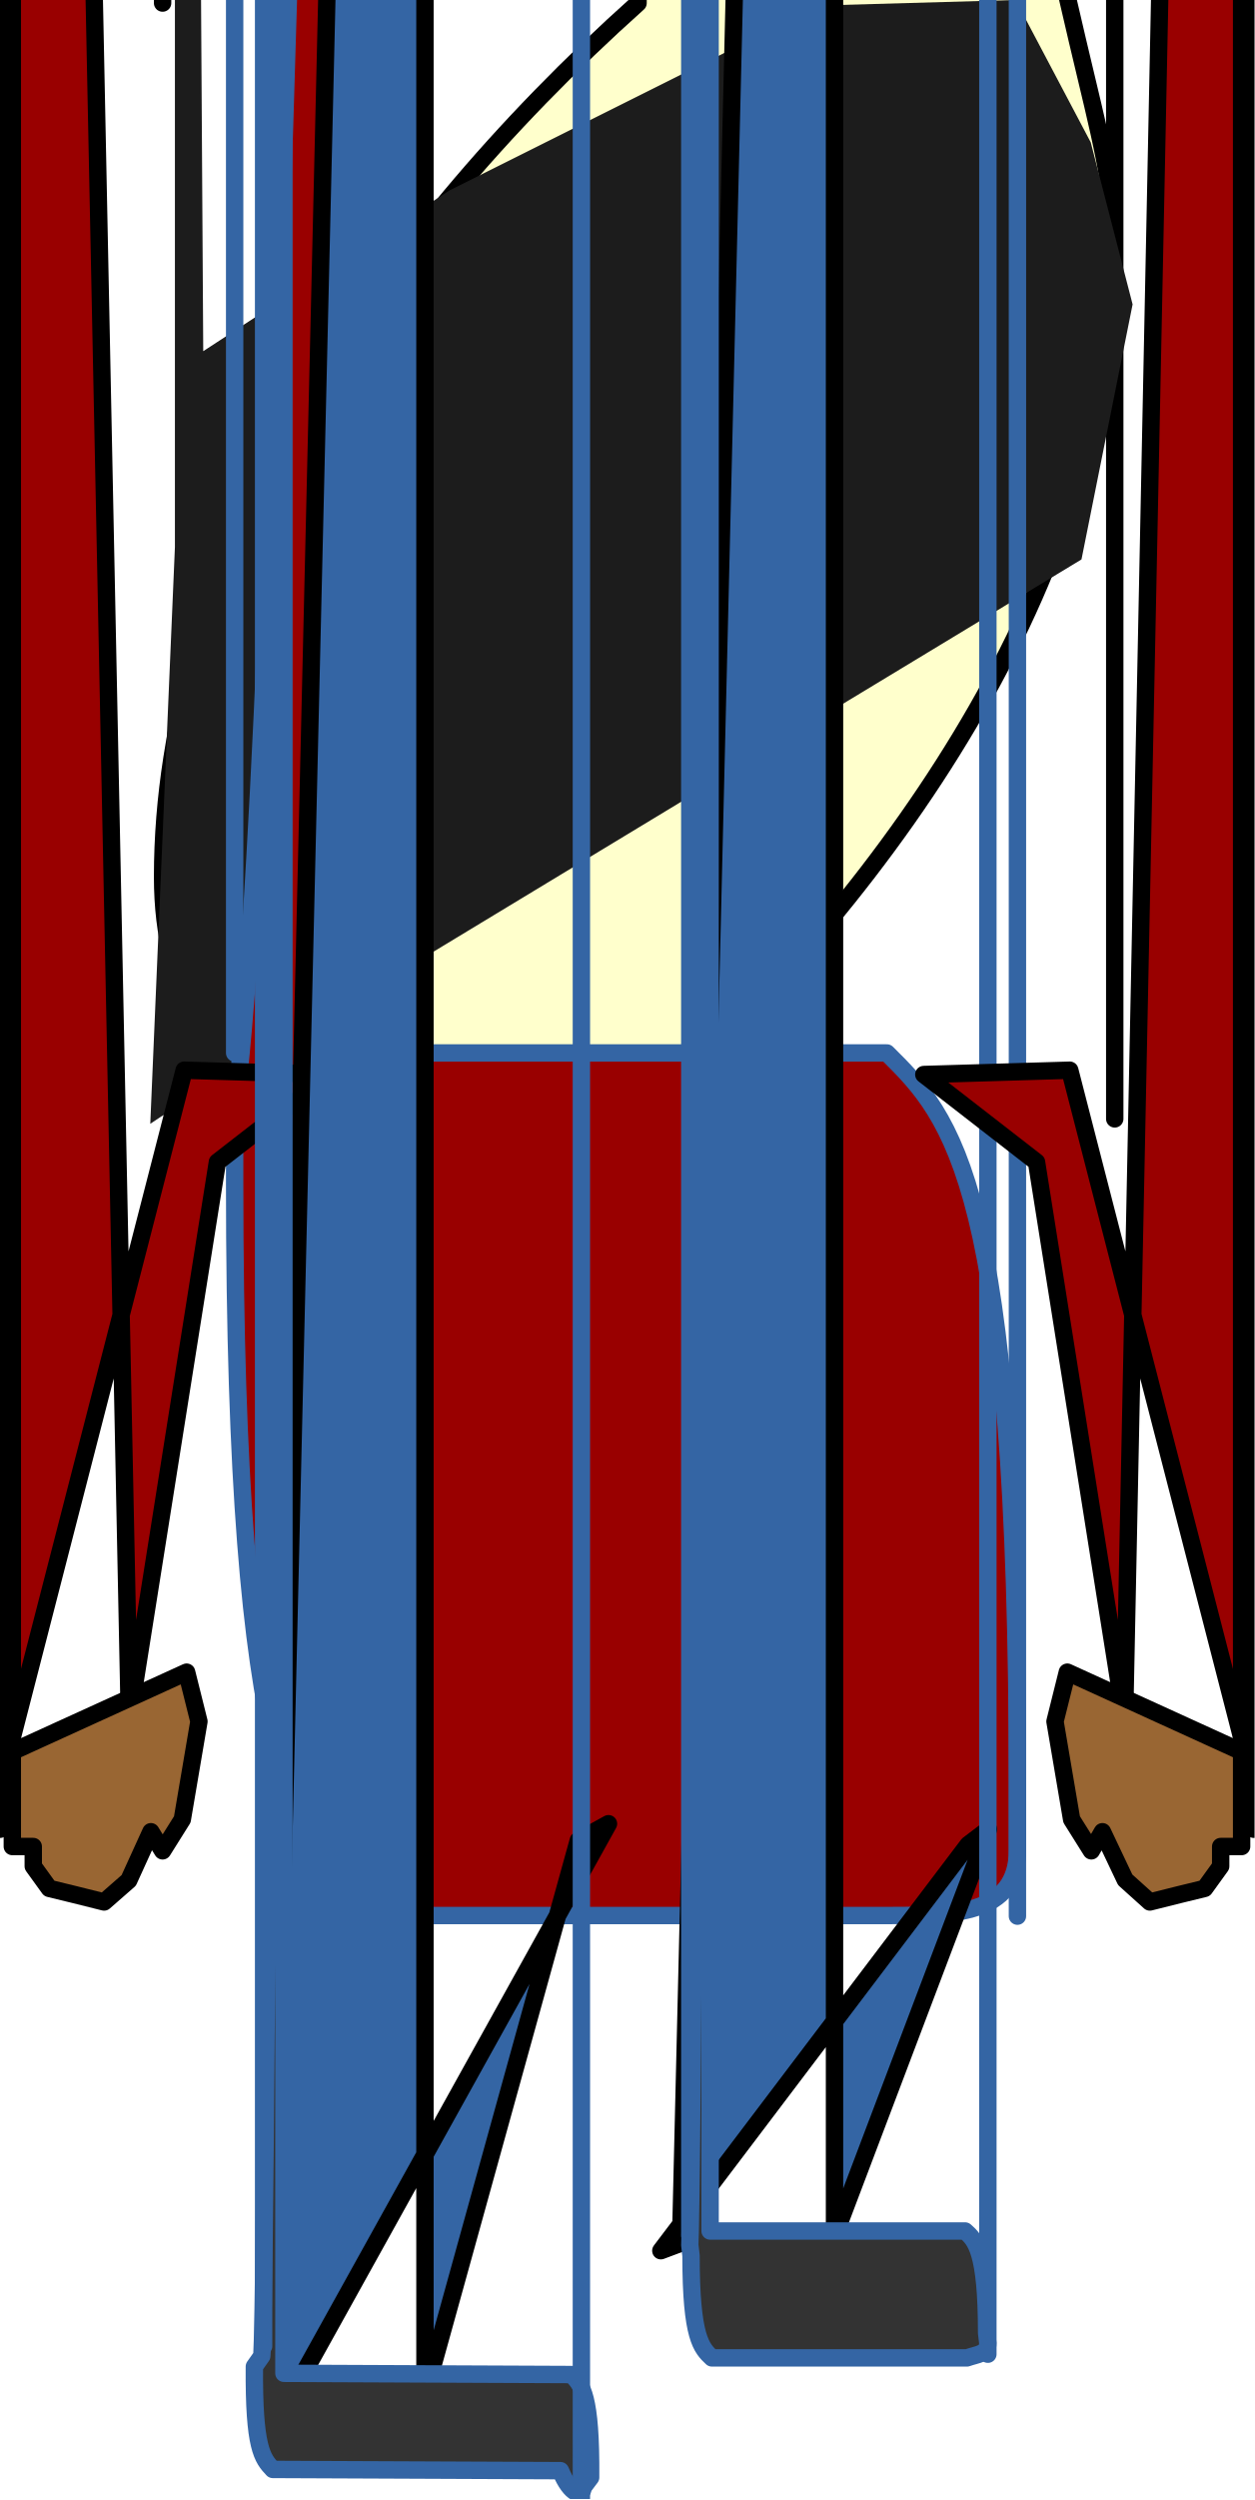
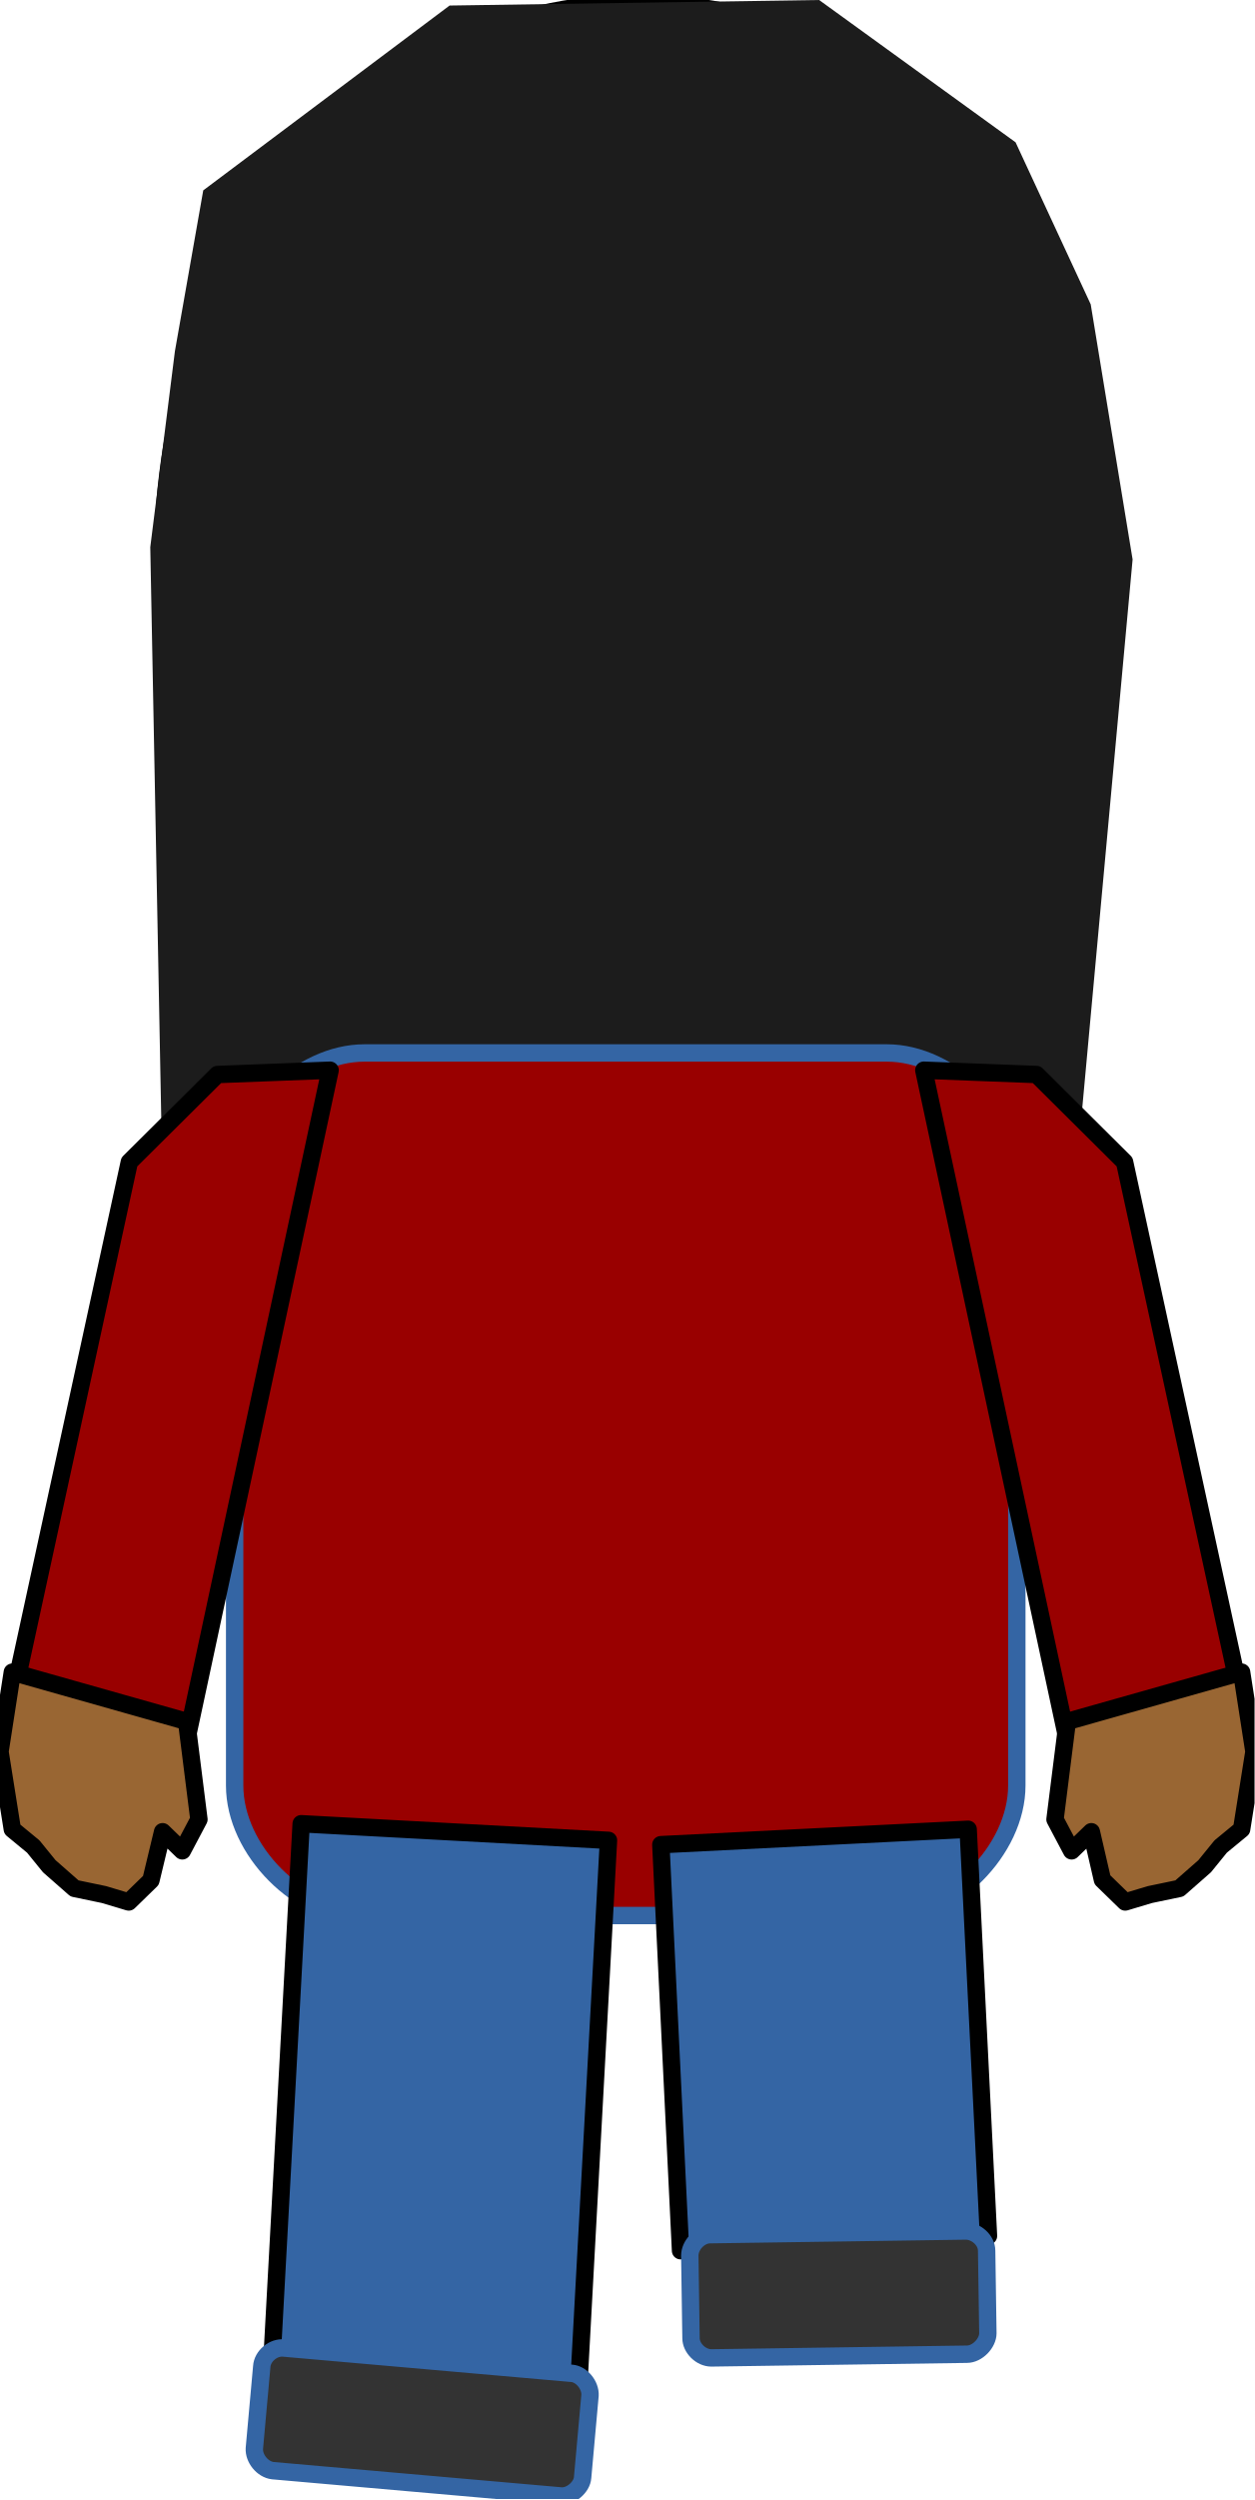
<svg xmlns="http://www.w3.org/2000/svg" xmlns:ns1="http://xml.openoffice.org/svg/export" version="1.2" width="20.37mm" height="40.56mm" viewBox="16391 6811 2037 4056" preserveAspectRatio="xMidYMid" fill-rule="evenodd" stroke-width="28.222" stroke-linejoin="round" xml:space="preserve">
  <defs class="ClipPathGroup">
    <clipPath id="presentation_clip_path" clipPathUnits="userSpaceOnUse">
      <rect x="16391" y="6811" width="2037" height="4056" />
    </clipPath>
    <clipPath id="presentation_clip_path_shrink" clipPathUnits="userSpaceOnUse">
      <rect x="16393" y="6815" width="2033" height="4048" />
    </clipPath>
  </defs>
  <defs class="TextShapeIndex">
    <g ns1:slide="id1" ns1:id-list="id3 id4 id5 id6 id7 id8 id9 id10 id11 id12 id13" />
  </defs>
  <defs class="EmbeddedBulletChars">
-     <g id="bullet-char-template-57356" transform="scale(0.0004882812,-0.0004882812)">
+     <g id="bullet-char-template(57356)" transform="scale(0.0004882812,-0.0004882812)">
      <path d="M 580,1141 L 1163,571 580,0 -4,571 580,1141 Z" />
    </g>
-     <g id="bullet-char-template-57354" transform="scale(0.0004882812,-0.0004882812)">
+     <g id="bullet-char-template(57354)" transform="scale(0.0004882812,-0.0004882812)">
      <path d="M 8,1128 L 1137,1128 1137,0 8,0 8,1128 Z" />
    </g>
-     <g id="bullet-char-template-10146" transform="scale(0.0004882812,-0.0004882812)">
+     <g id="bullet-char-template(10146)" transform="scale(0.0004882812,-0.0004882812)">
      <path d="M 174,0 L 602,739 174,1481 1456,739 174,0 Z M 1358,739 L 309,1346 659,739 1358,739 Z" />
    </g>
-     <g id="bullet-char-template-10132" transform="scale(0.0004882812,-0.0004882812)">
+     <g id="bullet-char-template(10132)" transform="scale(0.0004882812,-0.0004882812)">
      <path d="M 2015,739 L 1276,0 717,0 1260,543 174,543 174,936 1260,936 717,1481 1274,1481 2015,739 Z" />
    </g>
-     <g id="bullet-char-template-10007" transform="scale(0.0004882812,-0.0004882812)">
+     <g id="bullet-char-template(10007)" transform="scale(0.0004882812,-0.0004882812)">
      <path d="M 0,-2 C -7,14 -16,27 -25,37 L 356,567 C 262,823 215,952 215,954 215,979 228,992 255,992 264,992 276,990 289,987 310,991 331,999 354,1012 L 381,999 492,748 772,1049 836,1024 860,1049 C 881,1039 901,1025 922,1006 886,937 835,863 770,784 769,783 710,716 594,584 L 774,223 C 774,196 753,168 711,139 L 727,119 C 717,90 699,76 672,76 641,76 570,178 457,381 L 164,-76 C 142,-110 111,-127 72,-127 30,-127 9,-110 8,-76 1,-67 -2,-52 -2,-32 -2,-23 -1,-13 0,-2 Z" />
    </g>
-     <g id="bullet-char-template-10004" transform="scale(0.0004882812,-0.0004882812)">
+     <g id="bullet-char-template(10004)" transform="scale(0.0004882812,-0.0004882812)">
      <path d="M 285,-33 C 182,-33 111,30 74,156 52,228 41,333 41,471 41,549 55,616 82,672 116,743 169,778 240,778 293,778 328,747 346,684 L 369,508 C 377,444 397,411 428,410 L 1163,1116 C 1174,1127 1196,1133 1229,1133 1271,1133 1292,1118 1292,1087 L 1292,965 C 1292,929 1282,901 1262,881 L 442,47 C 390,-6 338,-33 285,-33 Z" />
    </g>
-     <g id="bullet-char-template-9679" transform="scale(0.0004882812,-0.0004882812)">
+     <g id="bullet-char-template(9679)" transform="scale(0.0004882812,-0.0004882812)">
      <path d="M 813,0 C 632,0 489,54 383,161 276,268 223,411 223,592 223,773 276,916 383,1023 489,1130 632,1184 813,1184 992,1184 1136,1130 1245,1023 1353,916 1407,772 1407,592 1407,412 1353,268 1245,161 1136,54 992,0 813,0 Z" />
    </g>
-     <g id="bullet-char-template-8226" transform="scale(0.0004882812,-0.0004882812)">
+     <g id="bullet-char-template(8226)" transform="scale(0.0004882812,-0.0004882812)">
      <path d="M 346,457 C 273,457 209,483 155,535 101,586 74,649 74,723 74,796 101,859 155,911 209,963 273,989 346,989 419,989 480,963 531,910 582,859 608,796 608,723 608,648 583,586 532,535 482,483 420,457 346,457 Z" />
    </g>
-     <g id="bullet-char-template-8211" transform="scale(0.0004882812,-0.0004882812)">
+     <g id="bullet-char-template(8211)" transform="scale(0.0004882812,-0.0004882812)">
      <path d="M -4,459 L 1135,459 1135,606 -4,606 -4,459 Z" />
    </g>
-     <g id="bullet-char-template-61548" transform="scale(0.0004882812,-0.0004882812)">
+     <g id="bullet-char-template(61548)" transform="scale(0.0004882812,-0.0004882812)">
      <path d="M 173,740 C 173,903 231,1043 346,1159 462,1274 601,1332 765,1332 928,1332 1067,1274 1183,1159 1299,1043 1357,903 1357,740 1357,577 1299,437 1183,322 1067,206 928,148 765,148 601,148 462,206 346,322 231,437 173,577 173,740 Z" />
    </g>
  </defs>
  <defs class="TextEmbeddedBitmaps" />
  <g class="SlideGroup">
    <g>
      <g id="container-id1">
        <g id="id1" class="Slide" clip-path="url(#presentation_clip_path)">
          <g class="Page">
            <g class="com.sun.star.drawing.CustomShape">
              <g id="id3">
                <rect class="BoundingBox" stroke="none" fill="none" x="16654" y="6815" width="1549" height="1814" />
-                 <path fill="rgb(255,255,204)" stroke="none" d="M 17427,0 C 17865,6816 18199,6816 18199,7208 18199,7721 17865,8234 17427,8626 16989,8626 16655,8626 16655,8234 16655,7721 16989,7208 17427,6816 Z M 16655,6816 L 16655,6816 Z M 18201,6816 L 18201,8627 Z" />
-                 <path fill="none" stroke="rgb(0,0,0)" d="M 17427,0 C 17865,6816 18199,6816 18199,7208 18199,7721 17865,8234 17427,8626 16989,8626 16655,8626 16655,8234 16655,7721 16989,7208 17427,6816 Z" />
-                 <path fill="none" stroke="rgb(0,0,0)" d="M 16655,0 L 16655,6816 Z" />
-                 <path fill="none" stroke="rgb(0,0,0)" d="M 18201,0 L 18201,8627 Z" />
+                 <path fill="rgb(255,255,204)" stroke="none" d="M 17427,6816 C 17865,6816 18199,7208 18199,7721 18199,8234 17865,8626 17427,8626 16989,8626 16655,8234 16655,7721 16655,7208 16989,6816 17427,6816 Z M 16655,6816 L 16655,6816 Z M 18201,8627 L 18201,8627 Z" />
+                 <path fill="none" stroke="rgb(0,0,0)" d="M 17427,6816 C 17865,6816 18199,7208 18199,7721 18199,8234 17865,8626 17427,8626 16989,8626 16655,8234 16655,7721 16655,7208 16989,6816 17427,6816 Z" />
+                 <path fill="none" stroke="rgb(0,0,0)" d="M 16655,6816 L 16655,6816 Z" />
+                 <path fill="none" stroke="rgb(0,0,0)" d="M 18201,8627 L 18201,8627 Z" />
              </g>
            </g>
            <g class="com.sun.star.drawing.PolyPolygonShape">
              <g id="id4">
                <rect class="BoundingBox" stroke="none" fill="none" x="16635" y="6811" width="1597" height="1825" />
-                 <path fill="rgb(28,28,28)" stroke="none" d="M 16675,0 L 16721,7381 17121,7120 17721,6820 18040,6811 18162,7042 18230,7305 18147,7719 16653,8623 16635,8635 16675,7699 Z" />
+                 <path fill="rgb(28,28,28)" stroke="none" d="M 16675,7381 L 16721,7120 17121,6820 17721,6811 18040,7042 18162,7305 18230,7719 18147,8623 16653,8635 16635,7699 16675,7381 Z" />
              </g>
            </g>
            <g class="com.sun.star.drawing.CustomShape">
              <g id="id5">
                <rect class="BoundingBox" stroke="none" fill="none" x="16771" y="8519" width="1274" height="1404" />
-                 <path fill="rgb(153,0,0)" stroke="none" d="M 16983,0 C 16877,8520 16772,8520 16772,8625 L 16772,8731 C 16772,9709 16877,9814 16983,9920 L 17831,9920 C 17937,9920 18043,9920 18043,9814 L 18043,9709 C 18043,8731 17937,8625 17831,8520 L 16983,8520 Z M 16772,8520 L 16772,8520 Z M 18043,8520 L 18043,9921 Z" />
-                 <path fill="none" stroke="rgb(52,101,164)" d="M 16983,0 C 16877,8520 16772,8520 16772,8625 L 16772,8731 C 16772,9709 16877,9814 16983,9920 L 17831,9920 C 17937,9920 18043,9920 18043,9814 L 18043,9709 C 18043,8731 17937,8625 17831,8520 L 16983,8520 Z" />
-                 <path fill="none" stroke="rgb(52,101,164)" d="M 16772,0 L 16772,8520 Z" />
-                 <path fill="none" stroke="rgb(52,101,164)" d="M 18043,0 L 18043,9921 Z" />
+                 <path fill="rgb(153,0,0)" stroke="none" d="M 16983,8520 C 16877,8520 16772,8625 16772,8731 L 16772,9709 C 16772,9814 16877,9920 16983,9920 L 17831,9920 C 17936,9920 18042,9814 18042,9709 L 18042,8731 C 18042,8625 17936,8520 17831,8520 L 16983,8520 Z M 16772,8520 L 16772,8520 Z M 18043,9921 L 18043,9921 Z" />
+                 <path fill="none" stroke="rgb(52,101,164)" d="M 16983,8520 C 16877,8520 16772,8625 16772,8731 L 16772,9709 C 16772,9814 16877,9920 16983,9920 L 17831,9920 C 17936,9920 18042,9814 18042,9709 L 18042,8731 C 18042,8625 17936,8520 17831,8520 L 16983,8520 Z" />
+                 <path fill="none" stroke="rgb(52,101,164)" d="M 16772,8520 L 16772,8520 Z" />
+                 <path fill="none" stroke="rgb(52,101,164)" d="M 18043,9921 L 18043,9921 Z" />
              </g>
            </g>
            <g class="com.sun.star.drawing.CustomShape">
              <g id="id6">
                <rect class="BoundingBox" stroke="none" fill="none" x="17463" y="9779" width="535" height="687" />
-                 <path fill="rgb(52,101,164)" stroke="none" d="M 17746,0 L 17496,10452 17464,10464 17963,9805 17996,9780 17746,10440 Z" />
-                 <path fill="none" stroke="rgb(0,0,0)" d="M 17746,0 L 17496,10452 17464,10464 17963,9805 17996,9780 17746,10440 Z" />
+                 <path fill="rgb(52,101,164)" stroke="none" d="M 17746,10452 L 17496,10464 17464,9805 17963,9780 17996,10440 17746,10452 Z" />
+                 <path fill="none" stroke="rgb(0,0,0)" d="M 17746,10452 L 17496,10464 17464,9805 17963,9780 17996,10440 17746,10452 Z" />
              </g>
            </g>
            <g class="com.sun.star.drawing.CustomShape">
              <g id="id7">
                <rect class="BoundingBox" stroke="none" fill="none" x="17510" y="10431" width="487" height="209" />
-                 <path fill="rgb(51,51,51)" stroke="none" d="M 17544,0 C 17527,10438 17511,10438 17511,10455 L 17513,10472 C 17513,10606 17530,10622 17547,10638 L 17961,10638 C 17978,10632 17995,10632 17995,10614 L 17993,10598 C 17993,10464 17975,10447 17958,10432 L 17544,10432 Z M 17511,10438 L 17511,10439 Z M 17995,10439 L 17995,10632 Z" />
-                 <path fill="none" stroke="rgb(52,101,164)" d="M 17544,0 C 17527,10438 17511,10438 17511,10455 L 17513,10472 C 17513,10606 17530,10622 17547,10638 L 17961,10638 C 17978,10632 17995,10632 17995,10614 L 17993,10598 C 17993,10464 17975,10447 17958,10432 L 17544,10432 Z" />
-                 <path fill="none" stroke="rgb(52,101,164)" d="M 17511,0 L 17511,10439 Z" />
-                 <path fill="none" stroke="rgb(52,101,164)" d="M 17995,0 L 17995,10632 Z" />
+                 <path fill="rgb(51,51,51)" stroke="none" d="M 17544,10438 C 17527,10438 17511,10455 17511,10472 L 17513,10606 C 17513,10622 17529,10638 17546,10638 L 17961,10632 C 17978,10632 17995,10614 17995,10598 L 17993,10464 C 17993,10447 17976,10432 17959,10432 L 17544,10438 Z M 17511,10439 L 17511,10439 Z M 17995,10632 L 17995,10632 Z" />
+                 <path fill="none" stroke="rgb(52,101,164)" d="M 17544,10438 C 17527,10438 17511,10455 17511,10472 L 17513,10606 C 17513,10622 17529,10638 17546,10638 L 17961,10632 C 17978,10632 17995,10614 17995,10598 L 17993,10464 C 17993,10447 17976,10432 17959,10432 L 17544,10438 Z" />
+                 <path fill="none" stroke="rgb(52,101,164)" d="M 17511,10439 L 17511,10439 Z" />
+                 <path fill="none" stroke="rgb(52,101,164)" d="M 17995,10632 L 17995,10632 Z" />
              </g>
            </g>
            <g class="com.sun.star.drawing.PolyPolygonShape">
              <g id="id8">
                <rect class="BoundingBox" stroke="none" fill="none" x="16404" y="8547" width="525" height="1109" />
-                 <path fill="rgb(153,0,0)" stroke="none" d="M 16405,0 L 16601,9599 16744,8697 16927,8555 16690,8548 16405,9654 Z" />
-                 <path fill="none" stroke="rgb(0,0,0)" d="M 16405,0 L 16601,9599 16744,8697 16927,8555 16690,8548 16405,9654 Z" />
+                 <path fill="rgb(153,0,0)" stroke="none" d="M 16405,9599 L 16601,8697 16744,8555 16927,8548 16690,9654 16405,9599 Z" />
+                 <path fill="none" stroke="rgb(0,0,0)" d="M 16405,9599 L 16601,8697 16744,8555 16927,8548 16690,9654 16405,9599 Z" />
              </g>
            </g>
            <g class="com.sun.star.drawing.PolyPolygonShape">
              <g id="id9">
                <rect class="BoundingBox" stroke="none" fill="none" x="16390" y="9524" width="326" height="376" />
-                 <path fill="rgb(153,102,51)" stroke="none" d="M 16411,0 L 16391,9780 16411,9654 16694,9525 16714,9605 16687,9764 16655,9815 16636,9784 16600,9863 16560,9898 16512,9886 16471,9876 16445,9840 16445,9808 16445,9808 16411,9808 Z" />
-                 <path fill="none" stroke="rgb(0,0,0)" d="M 16411,0 L 16391,9780 16411,9654 16694,9525 16714,9605 16687,9764 16655,9815 16636,9784 16600,9863 16560,9898 16512,9886 16471,9876 16445,9840 16445,9808 16445,9808 16411,9808 Z" />
+                 <path fill="rgb(153,102,51)" stroke="none" d="M 16411,9780 L 16391,9654 16411,9525 16694,9605 16714,9764 16687,9815 16655,9784 16636,9863 16600,9898 16560,9886 16512,9876 16471,9840 16445,9808 16445,9808 16445,9808 16411,9780 Z" />
+                 <path fill="none" stroke="rgb(0,0,0)" d="M 16411,9780 L 16391,9654 16411,9525 16694,9605 16714,9764 16687,9815 16655,9784 16636,9863 16600,9898 16560,9886 16512,9876 16471,9840 16445,9808 16445,9808 16445,9808 16411,9780 Z" />
              </g>
            </g>
            <g class="com.sun.star.drawing.CustomShape">
              <g id="id10">
                <rect class="BoundingBox" stroke="none" fill="none" x="16830" y="9770" width="551" height="929" />
-                 <path fill="rgb(52,101,164)" stroke="none" d="M 17081,0 L 16831,10683 16880,10670 17379,9771 17330,9798 17081,10697 Z" />
-                 <path fill="none" stroke="rgb(0,0,0)" d="M 17081,0 L 16831,10683 16880,10670 17379,9771 17330,9798 17081,10697 Z" />
+                 <path fill="rgb(52,101,164)" stroke="none" d="M 17081,10683 L 16831,10670 16880,9771 17379,9798 17330,10697 17081,10683 Z" />
+                 <path fill="none" stroke="rgb(0,0,0)" d="M 17081,10683 L 16831,10670 16880,9771 17379,9798 17330,10697 17081,10683 Z" />
              </g>
            </g>
            <g class="com.sun.star.drawing.CustomShape">
              <g id="id11">
-                 <rect class="BoundingBox" stroke="none" fill="none" x="16803" y="10618" width="549" height="250" />
-                 <path fill="rgb(51,51,51)" stroke="none" d="M 16852,0 C 16835,10622 16817,10620 16816,10635 L 16804,10652 C 16803,10785 16817,10801 16834,10819 L 17301,10821 C 17318,10862 17337,10864 17338,10848 L 17350,10832 C 17351,10699 17336,10682 17319,10665 L 16852,10663 Z M 16819,10622 L 16819,10619 Z M 17335,10619 L 17335,10866 Z" />
-                 <path fill="none" stroke="rgb(52,101,164)" d="M 16852,0 C 16835,10622 16817,10620 16816,10635 L 16804,10652 C 16803,10785 16817,10801 16834,10819 L 17301,10821 C 17318,10862 17337,10864 17338,10848 L 17350,10832 C 17351,10699 17336,10682 17319,10665 L 16852,10663 Z" />
-                 <path fill="none" stroke="rgb(52,101,164)" d="M 16819,0 L 16819,10619 Z" />
-                 <path fill="none" stroke="rgb(52,101,164)" d="M 17335,0 L 17335,10866 Z" />
+                 <rect class="BoundingBox" stroke="none" fill="none" x="16803" y="10618" width="548" height="250" />
+                 <path fill="rgb(51,51,51)" stroke="none" d="M 16852,10622 C 16835,10620 16817,10635 16816,10652 L 16804,10785 C 16803,10801 16817,10819 16834,10821 L 17301,10862 C 17317,10864 17336,10848 17337,10832 L 17349,10699 C 17350,10682 17335,10664 17319,10663 L 16852,10622 Z M 16819,10619 L 16819,10619 Z M 17335,10866 L 17335,10866 Z" />
+                 <path fill="none" stroke="rgb(52,101,164)" d="M 16852,10622 C 16835,10620 16817,10635 16816,10652 L 16804,10785 C 16803,10801 16817,10819 16834,10821 L 17301,10862 C 17317,10864 17336,10848 17337,10832 L 17349,10699 C 17350,10682 17335,10664 17319,10663 L 16852,10622 Z" />
+                 <path fill="none" stroke="rgb(52,101,164)" d="M 16819,10619 L 16819,10619 Z" />
+                 <path fill="none" stroke="rgb(52,101,164)" d="M 17335,10866 L 17335,10866 Z" />
              </g>
            </g>
            <g class="com.sun.star.drawing.PolyPolygonShape">
              <g id="id12">
                <rect class="BoundingBox" stroke="none" fill="none" x="17890" y="8547" width="525" height="1109" />
-                 <path fill="rgb(153,0,0)" stroke="none" d="M 18413,0 L 18217,9599 18074,8697 17891,8555 18128,8548 18413,9654 Z" />
-                 <path fill="none" stroke="rgb(0,0,0)" d="M 18413,0 L 18217,9599 18074,8697 17891,8555 18128,8548 18413,9654 Z" />
+                 <path fill="rgb(153,0,0)" stroke="none" d="M 18413,9599 L 18217,8697 18074,8555 17891,8548 18128,9654 18413,9599 Z" />
+                 <path fill="none" stroke="rgb(0,0,0)" d="M 18413,9599 L 18217,8697 18074,8555 17891,8548 18128,9654 18413,9599 Z" />
              </g>
            </g>
            <g class="com.sun.star.drawing.PolyPolygonShape">
              <g id="id13">
                <rect class="BoundingBox" stroke="none" fill="none" x="18103" y="9524" width="326" height="376" />
-                 <path fill="rgb(153,102,51)" stroke="none" d="M 18407,0 L 18427,9780 18407,9654 18124,9525 18104,9605 18131,9764 18163,9815 18181,9784 18218,9862 18258,9898 18306,9886 18347,9876 18373,9840 18373,9808 18373,9808 18407,9808 Z" />
-                 <path fill="none" stroke="rgb(0,0,0)" d="M 18407,0 L 18427,9780 18407,9654 18124,9525 18104,9605 18131,9764 18163,9815 18181,9784 18218,9862 18258,9898 18306,9886 18347,9876 18373,9840 18373,9808 18373,9808 18407,9808 Z" />
+                 <path fill="rgb(153,102,51)" stroke="none" d="M 18407,9780 L 18427,9654 18407,9525 18124,9605 18104,9764 18131,9815 18163,9784 18181,9862 18218,9898 18258,9886 18306,9876 18347,9840 18373,9808 18373,9808 18373,9808 18407,9780 Z" />
+                 <path fill="none" stroke="rgb(0,0,0)" d="M 18407,9780 L 18427,9654 18407,9525 18124,9605 18104,9764 18131,9815 18163,9784 18181,9862 18218,9898 18258,9886 18306,9876 18347,9840 18373,9808 18373,9808 18373,9808 18407,9780 Z" />
              </g>
            </g>
          </g>
        </g>
      </g>
    </g>
  </g>
</svg>
